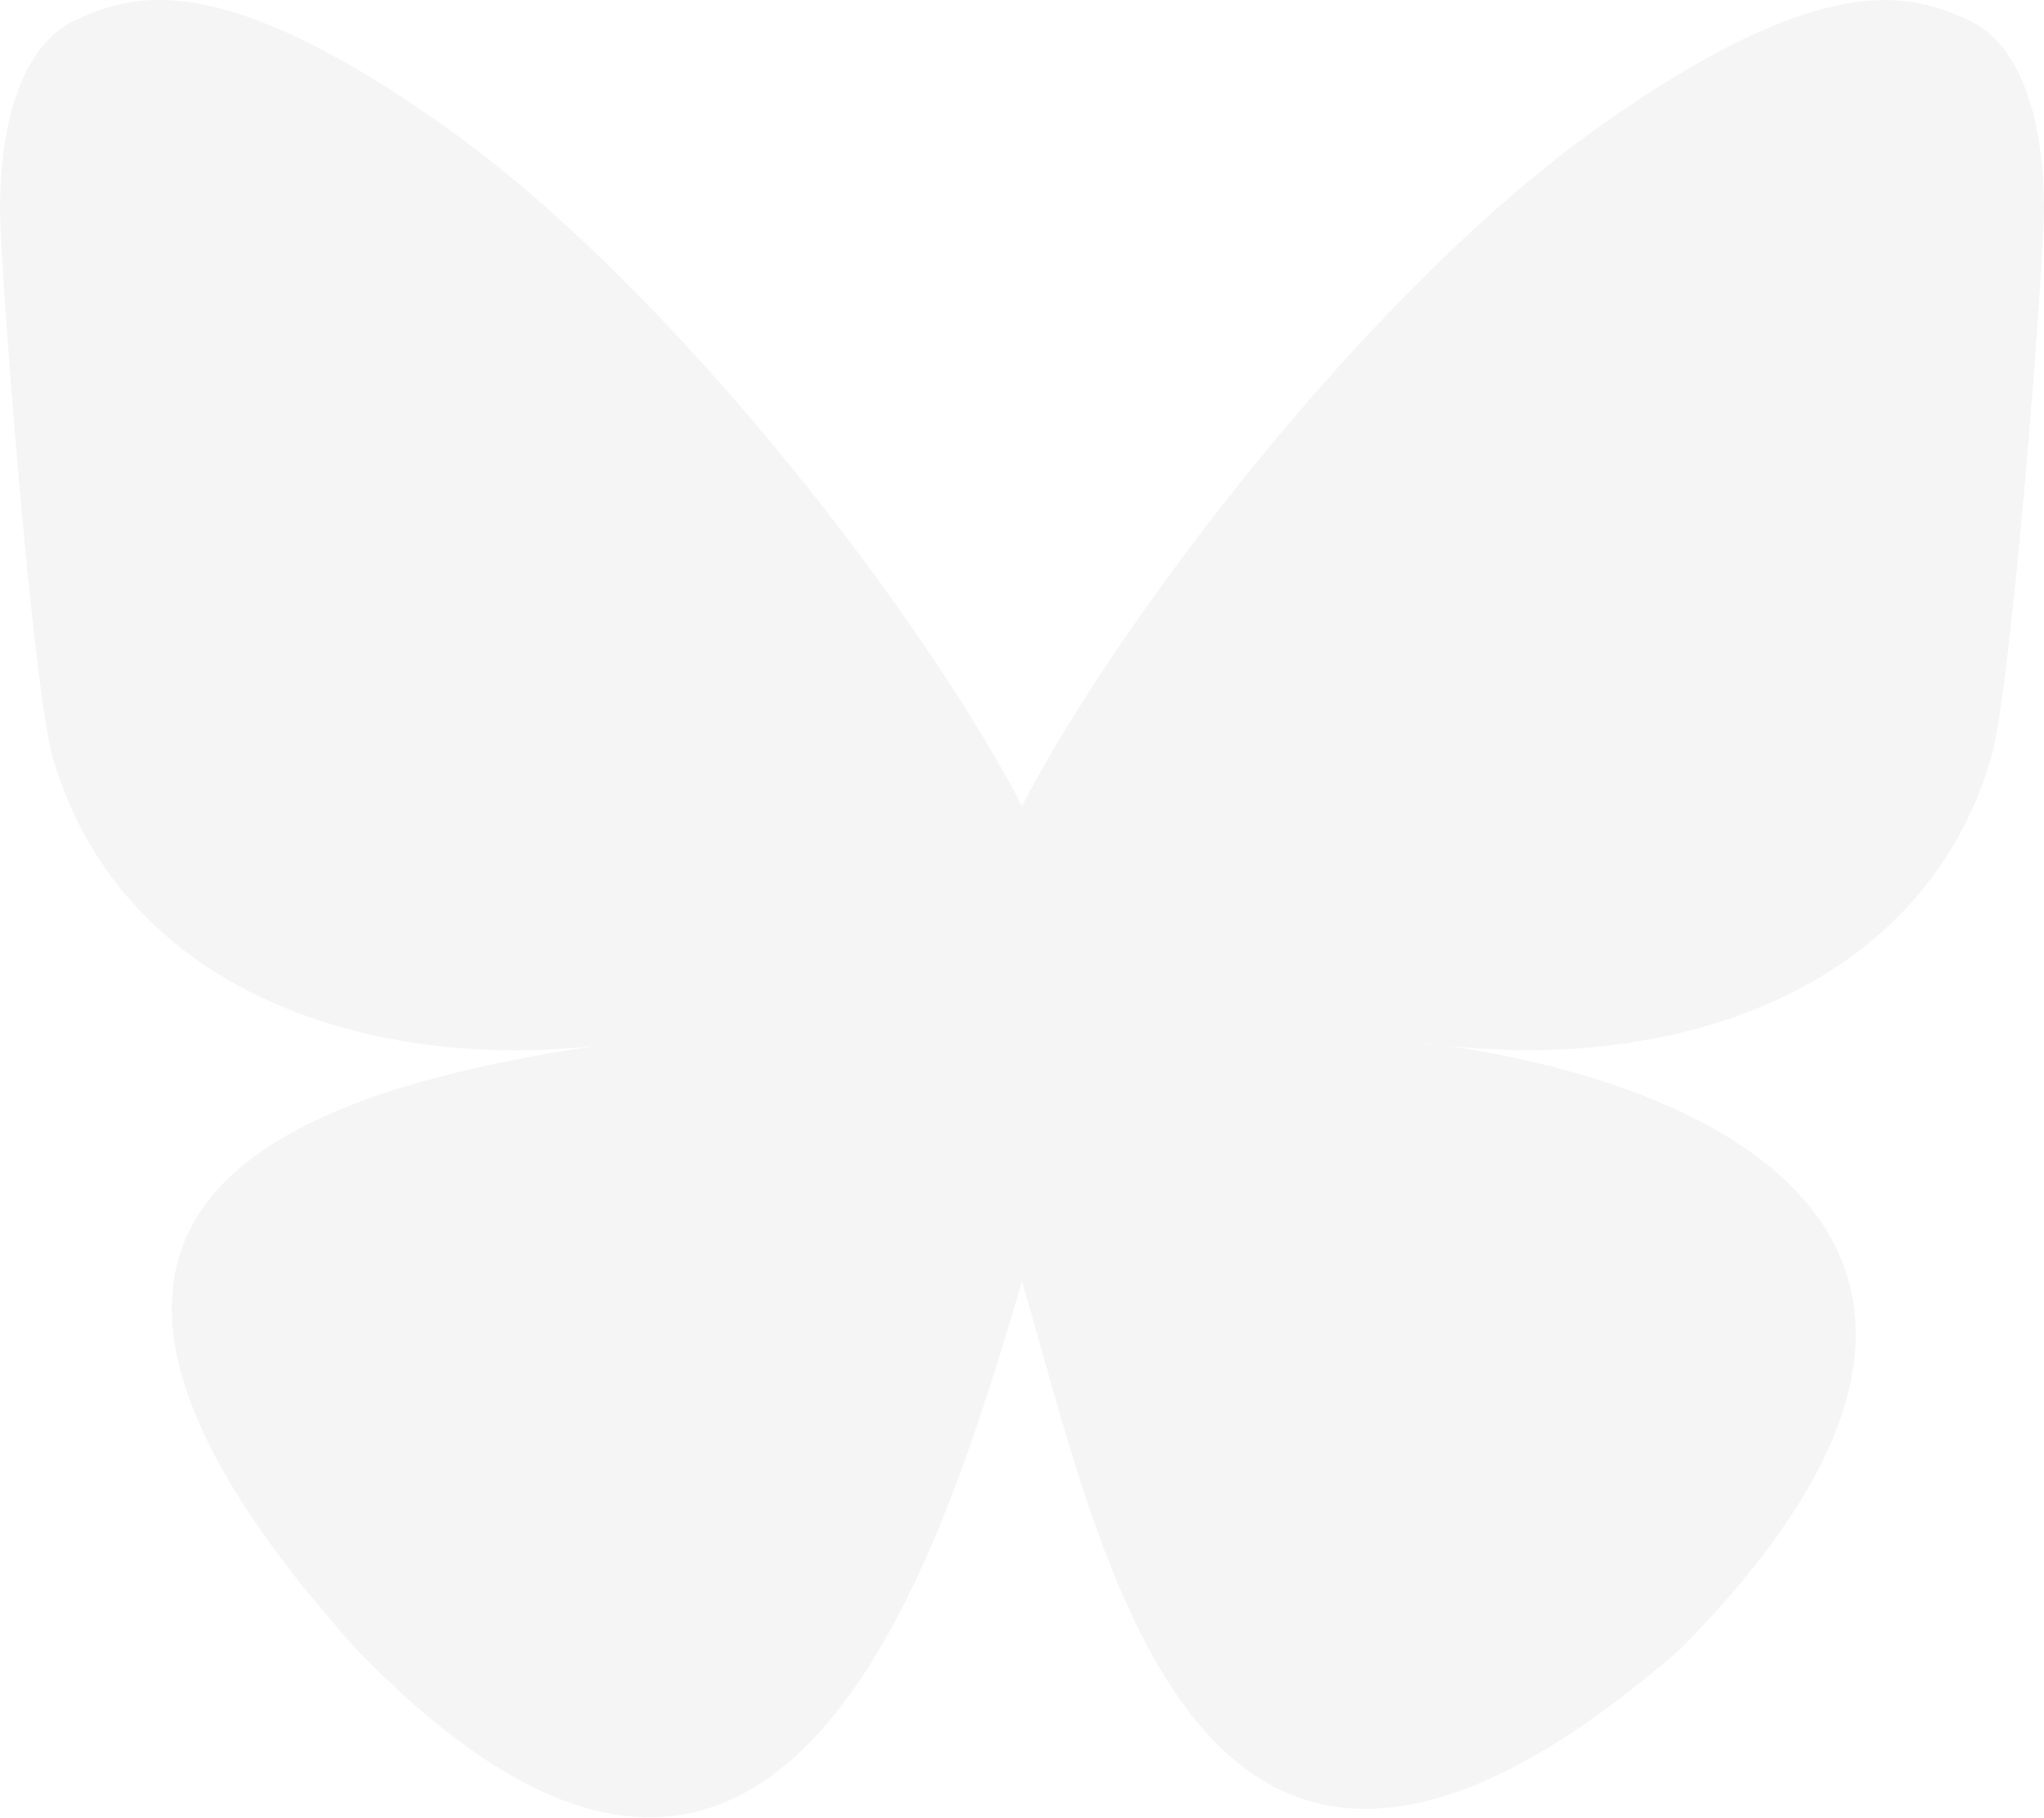
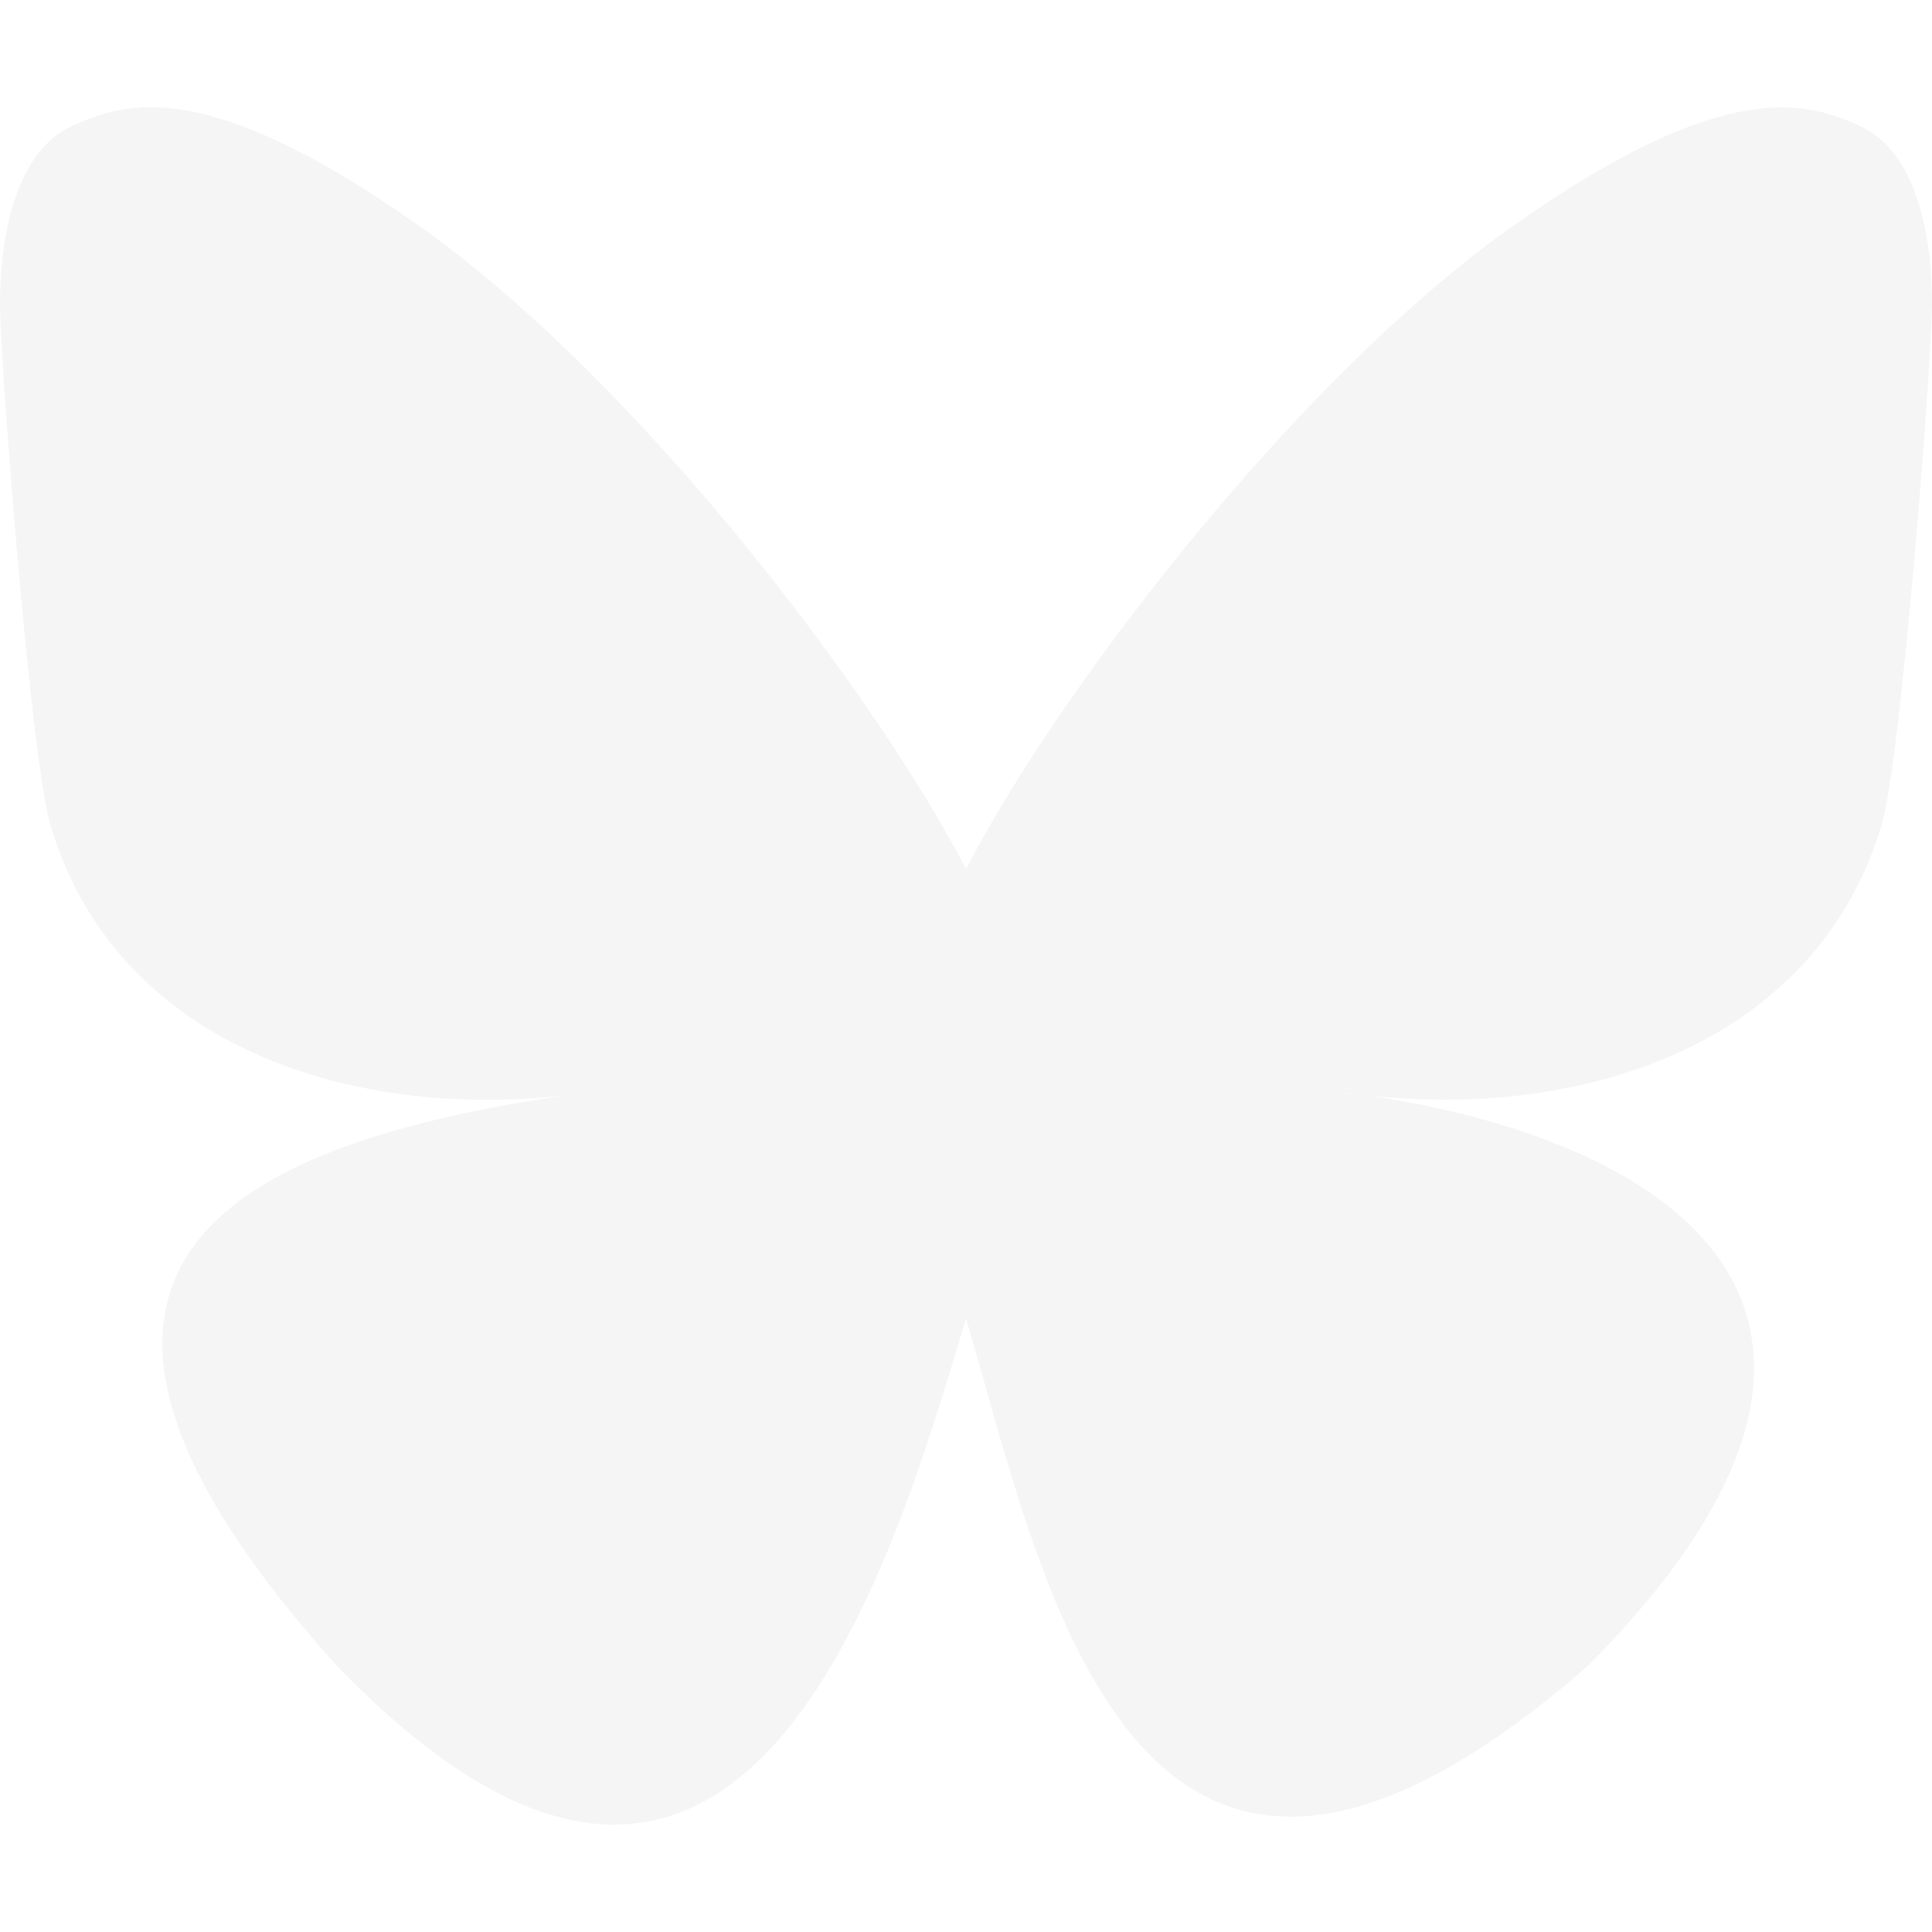
- <svg xmlns="http://www.w3.org/2000/svg" viewBox="0 0 576 512">
+ <svg xmlns="http://www.w3.org/2000/svg" viewBox="0 0 576 512" width="100" height="100">
  <path fill="#f5f5f5" d="M407.8 294.7c-3.3-.4-6.7-.8-10-1.3c3.4 .4 6.7 .9 10 1.3zM288 227.1C261.9 176.4 190.9 81.9 124.9 35.3C61.6-9.4 37.5-1.7 21.6 5.5C3.3 13.8 0 41.9 0 58.4S9.1 194 15 213.9c19.5 65.7 89.1 87.9 153.2 80.7c3.3-.5 6.6-.9 10-1.4c-3.3 .5-6.6 1-10 1.4C74.3 308.6-9.1 342.8 100.3 464.5C220.6 589.1 265.1 437.8 288 361.1c22.9 76.7 49.2 222.5 185.6 103.4c102.4-103.4 28.1-156-65.8-169.9c-3.3-.4-6.7-.8-10-1.3c3.4 .4 6.7 .9 10 1.3c64.1 7.1 133.6-15.1 153.2-80.7C566.9 194 576 75 576 58.4s-3.3-44.7-21.6-52.9c-15.8-7.1-40-14.9-103.2 29.8C385.1 81.9 314.1 176.4 288 227.1z" />
</svg>
